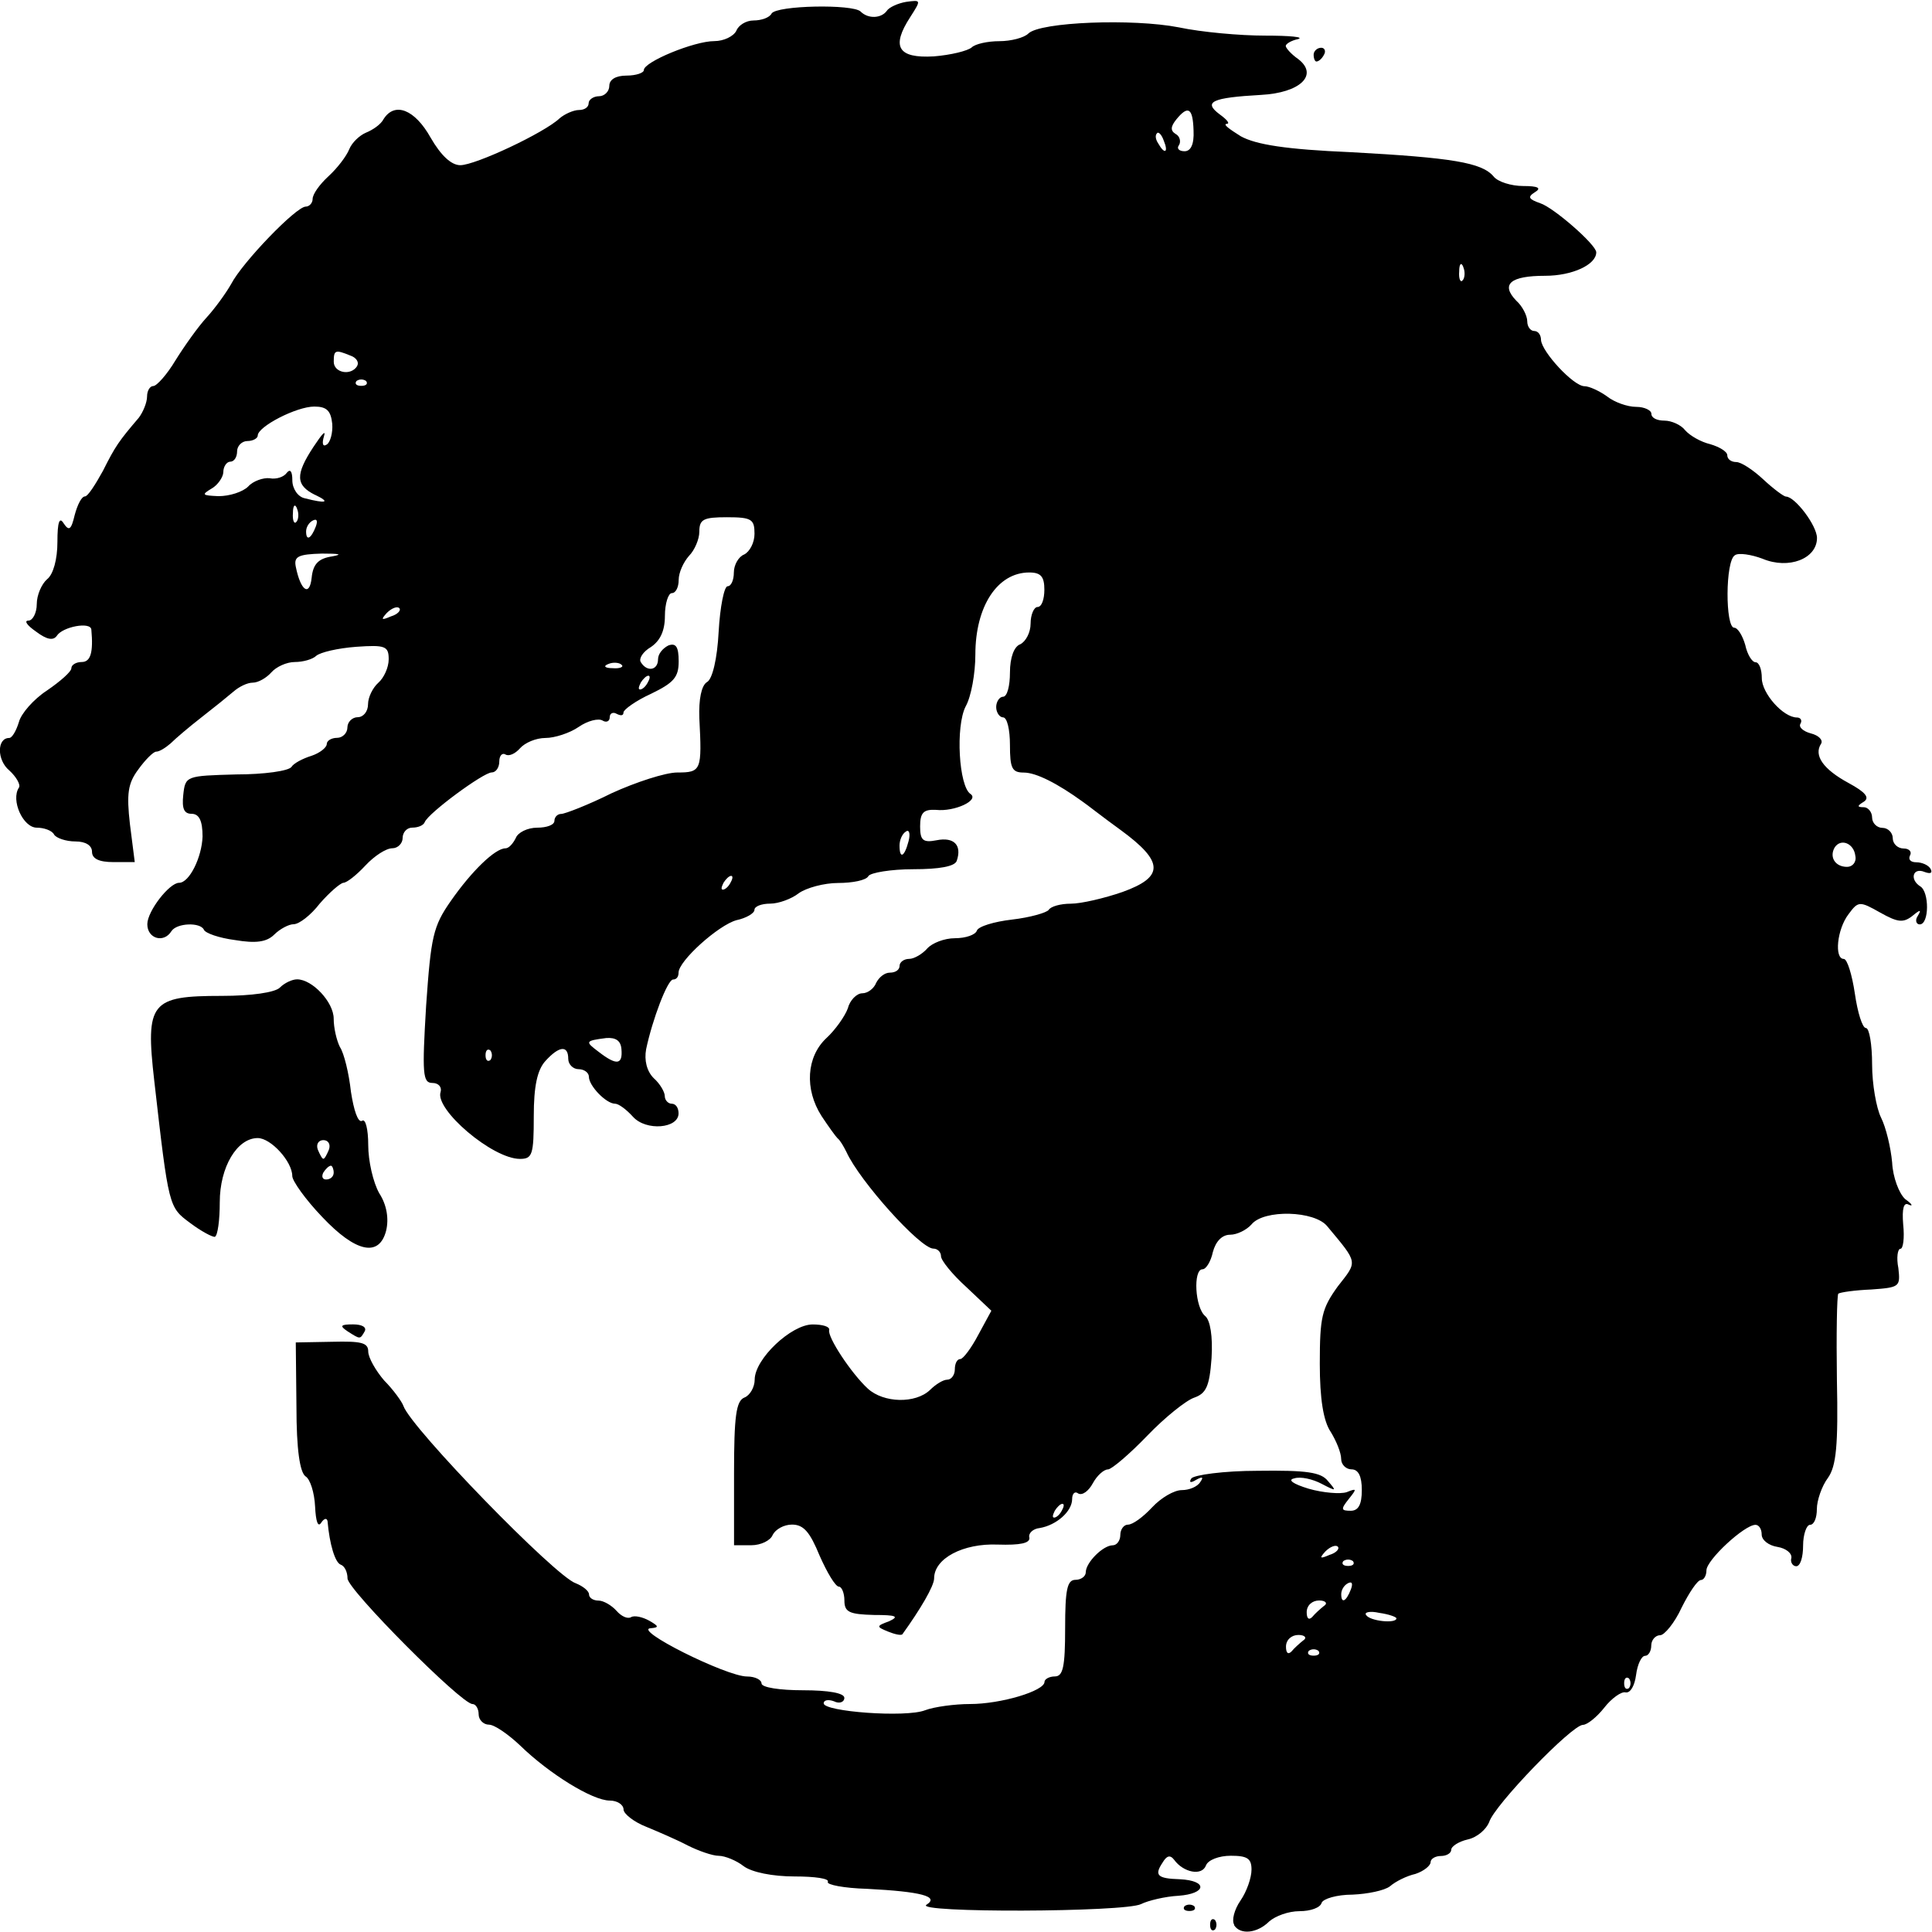
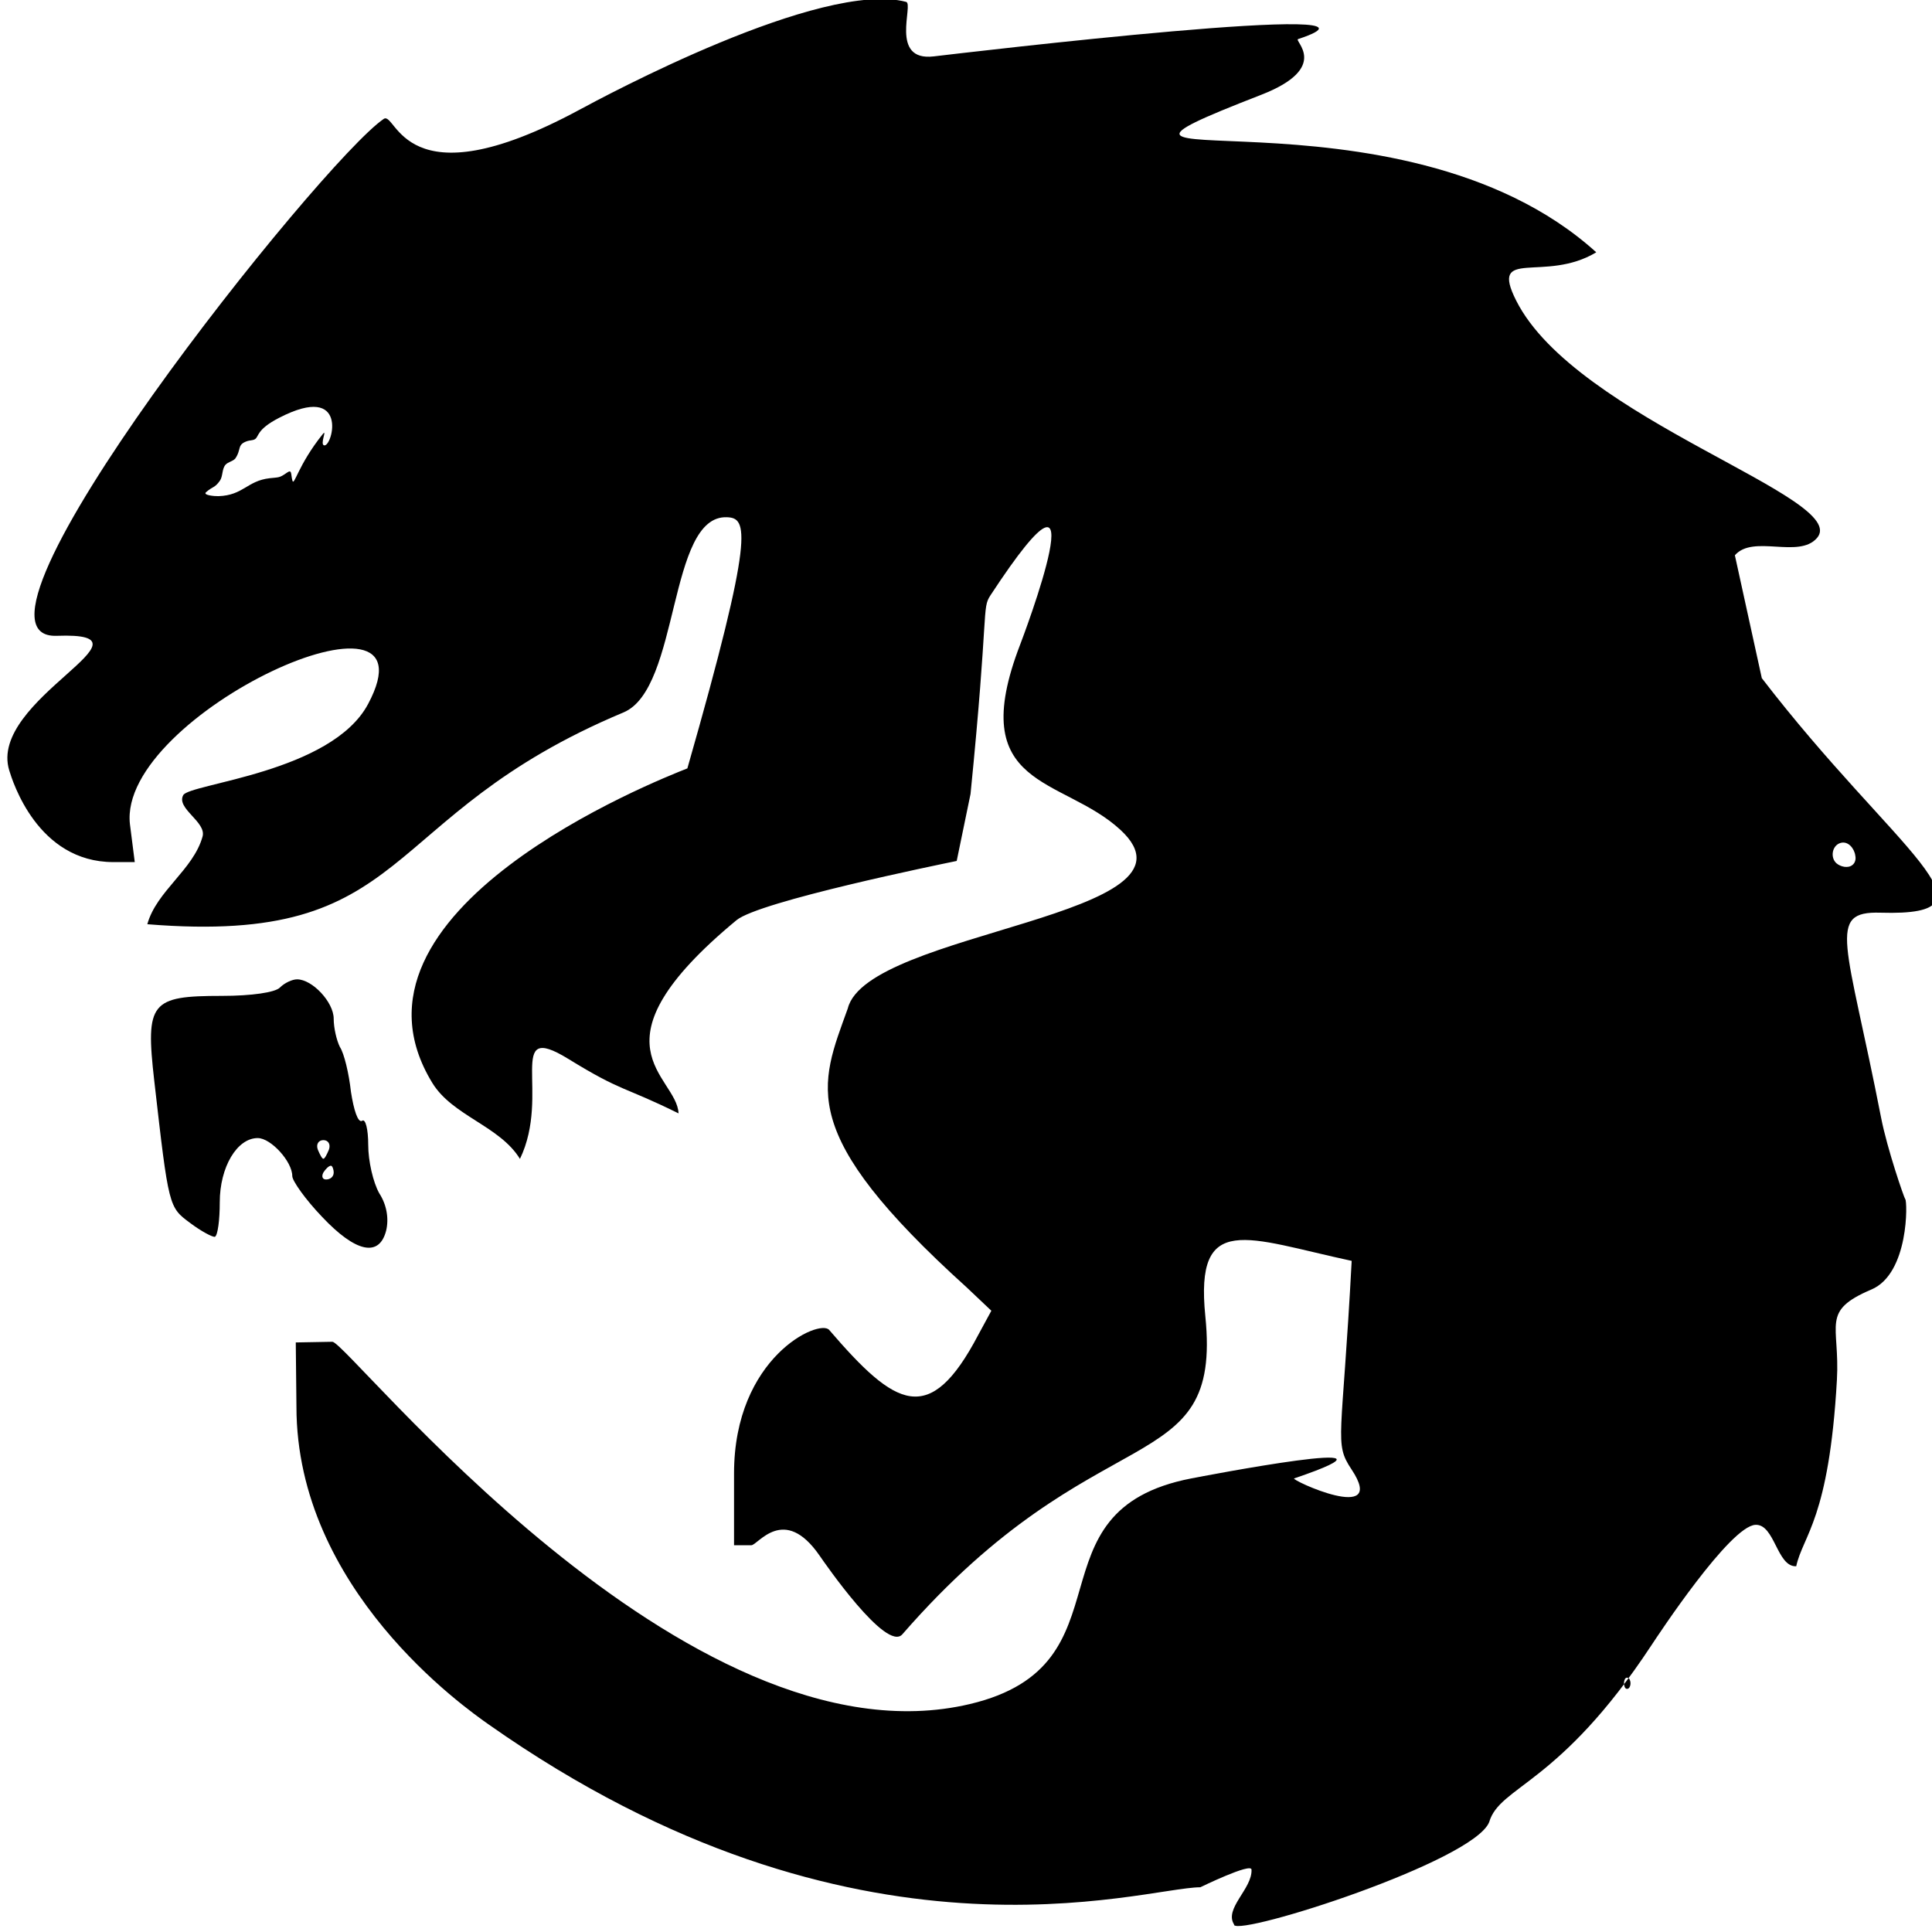
- <svg xmlns="http://www.w3.org/2000/svg" version="1.1" width="32" height="32" viewBox="0 0 32 32">
-   <path d="M20.043 31.88c0-0.080 0.034-0.114 0.080-0.080 0.034 0.046 0.034 0.114 0 0.16-0.046 0.034-0.080 0-0.080-0.080z" />
-   <path d="M20.443 31.88c-0.046-0.069 0-0.251 0.103-0.4s0.183-0.377 0.183-0.514c0-0.183-0.069-0.229-0.343-0.229-0.194 0-0.377 0.069-0.411 0.16-0.069 0.183-0.377 0.114-0.526-0.091-0.069-0.091-0.126-0.069-0.194 0.046-0.137 0.206-0.091 0.263 0.286 0.274 0.469 0.023 0.446 0.24-0.023 0.274-0.217 0.011-0.503 0.080-0.617 0.137-0.263 0.137-3.783 0.149-3.555 0.011 0.217-0.137-0.091-0.217-0.983-0.263-0.389-0.011-0.674-0.069-0.652-0.114 0.034-0.057-0.217-0.091-0.549-0.091-0.366 0-0.709-0.069-0.846-0.171-0.114-0.091-0.309-0.171-0.411-0.171s-0.332-0.080-0.514-0.171c-0.171-0.091-0.492-0.229-0.686-0.309-0.206-0.080-0.377-0.217-0.377-0.286 0-0.080-0.103-0.149-0.229-0.149-0.286 0-1.006-0.446-1.486-0.914-0.194-0.183-0.423-0.343-0.514-0.343s-0.171-0.080-0.171-0.171c0-0.091-0.046-0.171-0.103-0.171-0.183 0-2.069-1.897-2.069-2.080 0-0.103-0.046-0.206-0.114-0.229-0.091-0.034-0.183-0.331-0.217-0.72-0.011-0.057-0.057-0.046-0.103 0.023-0.057 0.091-0.091-0.023-0.103-0.263-0.011-0.229-0.080-0.457-0.16-0.503-0.091-0.069-0.149-0.434-0.149-1.154l-0.011-1.063 0.606-0.011c0.469-0.011 0.594 0.011 0.594 0.16 0 0.103 0.126 0.32 0.263 0.48 0.149 0.149 0.297 0.354 0.32 0.423 0.126 0.366 2.526 2.835 2.857 2.938 0.114 0.046 0.217 0.126 0.217 0.183s0.069 0.103 0.16 0.103c0.080 0 0.217 0.080 0.297 0.171s0.183 0.137 0.24 0.103c0.057-0.034 0.194 0 0.297 0.057 0.16 0.091 0.171 0.114 0.034 0.126-0.332 0.011 1.246 0.8 1.589 0.8 0.137 0 0.24 0.057 0.24 0.114 0 0.069 0.309 0.114 0.686 0.114 0.423 0 0.686 0.046 0.686 0.126 0 0.069-0.080 0.103-0.171 0.057-0.091-0.034-0.171-0.023-0.171 0.034 0 0.137 1.36 0.24 1.68 0.114 0.149-0.057 0.492-0.103 0.743-0.103 0.514 0 1.234-0.217 1.234-0.366 0-0.046 0.080-0.091 0.171-0.091 0.137 0 0.171-0.16 0.171-0.8s0.034-0.8 0.171-0.8c0.091 0 0.171-0.057 0.171-0.126 0-0.16 0.286-0.446 0.446-0.446 0.069 0 0.126-0.080 0.126-0.171s0.057-0.171 0.126-0.171c0.080 0 0.251-0.126 0.4-0.286s0.366-0.286 0.491-0.286c0.126 0 0.263-0.057 0.309-0.137 0.057-0.080 0.034-0.091-0.069-0.034-0.091 0.057-0.126 0.046-0.080-0.023 0.046-0.057 0.537-0.126 1.097-0.126 0.812-0.011 1.052 0.023 1.166 0.171 0.149 0.171 0.137 0.171-0.103 0.046-0.149-0.080-0.354-0.126-0.457-0.091-0.114 0.023-0.023 0.091 0.24 0.171 0.24 0.069 0.526 0.091 0.629 0.057 0.171-0.069 0.171-0.057 0.034 0.114s-0.126 0.194 0.034 0.194c0.126 0 0.183-0.103 0.183-0.343 0-0.229-0.057-0.343-0.171-0.343-0.091 0-0.171-0.080-0.171-0.171 0-0.103-0.080-0.297-0.171-0.446-0.126-0.183-0.183-0.56-0.183-1.132 0-0.777 0.034-0.914 0.297-1.28 0.331-0.423 0.343-0.377-0.171-0.994-0.206-0.263-1.052-0.286-1.257-0.034-0.080 0.091-0.24 0.171-0.354 0.171-0.137 0-0.24 0.114-0.286 0.286-0.034 0.16-0.114 0.286-0.171 0.286-0.16 0-0.126 0.64 0.046 0.777 0.080 0.069 0.126 0.331 0.103 0.697-0.034 0.469-0.091 0.583-0.286 0.652-0.137 0.046-0.491 0.331-0.777 0.629-0.297 0.309-0.594 0.56-0.652 0.56-0.069 0-0.183 0.103-0.251 0.229s-0.171 0.206-0.24 0.171c-0.057-0.046-0.103 0-0.103 0.091 0 0.206-0.263 0.434-0.537 0.48-0.114 0.011-0.194 0.091-0.171 0.16 0.011 0.091-0.149 0.126-0.526 0.114-0.572-0.023-1.052 0.229-1.052 0.56 0 0.126-0.229 0.514-0.526 0.926-0.023 0.023-0.126 0-0.24-0.046-0.194-0.080-0.194-0.091 0.023-0.171 0.171-0.080 0.114-0.103-0.251-0.103-0.411-0.011-0.492-0.046-0.492-0.24 0-0.126-0.046-0.229-0.091-0.229-0.057 0-0.194-0.229-0.32-0.514-0.16-0.389-0.263-0.514-0.457-0.514-0.137 0-0.274 0.080-0.32 0.171-0.034 0.091-0.194 0.171-0.354 0.171h-0.286v-1.189c0-0.949 0.034-1.2 0.171-1.257 0.091-0.034 0.171-0.171 0.171-0.297 0-0.343 0.606-0.914 0.96-0.914 0.16 0 0.286 0.034 0.274 0.091-0.034 0.114 0.366 0.72 0.64 0.972 0.263 0.24 0.789 0.251 1.029 0.023 0.091-0.091 0.217-0.171 0.286-0.171s0.126-0.080 0.126-0.171c0-0.091 0.034-0.171 0.091-0.171 0.046 0 0.183-0.183 0.297-0.4l0.217-0.4-0.411-0.389c-0.24-0.217-0.423-0.446-0.423-0.514s-0.057-0.126-0.126-0.126c-0.217 0-1.223-1.12-1.44-1.6-0.046-0.091-0.103-0.194-0.149-0.229-0.034-0.034-0.149-0.194-0.263-0.366-0.286-0.446-0.251-0.983 0.080-1.292 0.149-0.137 0.309-0.366 0.354-0.491 0.034-0.137 0.149-0.251 0.24-0.251s0.194-0.080 0.229-0.171c0.046-0.091 0.137-0.171 0.229-0.171s0.16-0.046 0.16-0.114c0-0.057 0.069-0.114 0.16-0.114 0.080 0 0.217-0.080 0.297-0.171s0.286-0.171 0.457-0.171c0.183 0 0.343-0.057 0.366-0.126s0.286-0.149 0.583-0.183c0.297-0.034 0.572-0.114 0.606-0.16 0.034-0.057 0.194-0.103 0.366-0.103s0.56-0.091 0.857-0.194c0.697-0.251 0.686-0.503-0.034-1.029-0.286-0.206-0.56-0.423-0.629-0.469-0.411-0.297-0.766-0.48-0.972-0.48-0.194 0-0.229-0.069-0.229-0.457 0-0.251-0.046-0.457-0.114-0.457-0.057 0-0.114-0.080-0.114-0.171s0.057-0.171 0.114-0.171c0.069 0 0.114-0.183 0.114-0.4 0-0.251 0.069-0.434 0.171-0.469 0.091-0.046 0.171-0.194 0.171-0.343s0.057-0.274 0.114-0.274c0.069 0 0.114-0.126 0.114-0.286 0-0.217-0.057-0.286-0.251-0.286-0.526 0-0.892 0.56-0.892 1.36 0 0.309-0.069 0.697-0.16 0.857-0.171 0.332-0.114 1.326 0.080 1.452 0.149 0.103-0.263 0.297-0.572 0.263-0.206-0.011-0.263 0.046-0.263 0.274s0.046 0.274 0.274 0.229c0.286-0.057 0.423 0.080 0.332 0.343-0.034 0.091-0.286 0.137-0.72 0.137-0.366 0-0.709 0.057-0.743 0.114-0.034 0.069-0.263 0.114-0.503 0.114-0.229 0-0.526 0.080-0.652 0.171-0.114 0.091-0.332 0.171-0.469 0.171-0.149 0-0.263 0.046-0.263 0.103s-0.137 0.137-0.297 0.171c-0.297 0.080-0.96 0.674-0.96 0.869 0 0.069-0.034 0.114-0.091 0.114-0.091 0-0.343 0.663-0.446 1.154-0.034 0.183 0.011 0.366 0.126 0.48 0.103 0.091 0.183 0.229 0.183 0.297s0.057 0.126 0.114 0.126c0.069 0 0.114 0.069 0.114 0.16 0 0.251-0.537 0.297-0.754 0.057-0.114-0.126-0.24-0.217-0.297-0.217-0.149 0-0.434-0.297-0.434-0.446 0-0.069-0.080-0.126-0.171-0.126s-0.171-0.080-0.171-0.171c0-0.229-0.149-0.217-0.377 0.034-0.137 0.149-0.194 0.423-0.194 0.914 0 0.64-0.023 0.709-0.229 0.709-0.457 0-1.417-0.823-1.314-1.109 0.023-0.080-0.034-0.149-0.137-0.149-0.16 0-0.171-0.149-0.103-1.28 0.080-1.143 0.114-1.314 0.411-1.737 0.343-0.492 0.732-0.869 0.903-0.869 0.057 0 0.126-0.080 0.171-0.171 0.034-0.091 0.194-0.171 0.354-0.171s0.286-0.046 0.286-0.114c0-0.057 0.046-0.114 0.114-0.114 0.057 0 0.446-0.149 0.834-0.343 0.4-0.183 0.892-0.343 1.086-0.343 0.4 0 0.411-0.034 0.366-0.903-0.011-0.309 0.034-0.537 0.126-0.594 0.091-0.046 0.171-0.389 0.194-0.834 0.023-0.411 0.091-0.754 0.149-0.754s0.103-0.103 0.103-0.229c0-0.126 0.080-0.263 0.171-0.297 0.091-0.046 0.171-0.194 0.171-0.343 0-0.24-0.046-0.274-0.457-0.274-0.389 0-0.457 0.034-0.457 0.24 0 0.126-0.080 0.309-0.171 0.4-0.091 0.103-0.171 0.274-0.171 0.4 0 0.114-0.046 0.217-0.114 0.217-0.057 0-0.114 0.171-0.114 0.377 0 0.251-0.080 0.411-0.229 0.514-0.137 0.080-0.206 0.194-0.171 0.251 0.103 0.171 0.286 0.137 0.286-0.046 0-0.091 0.080-0.183 0.171-0.229 0.126-0.046 0.171 0.023 0.171 0.263 0 0.263-0.080 0.354-0.457 0.537-0.251 0.114-0.457 0.263-0.457 0.309 0 0.057-0.046 0.057-0.114 0.023-0.057-0.034-0.114-0.011-0.114 0.057s-0.057 0.091-0.114 0.057c-0.069-0.046-0.251 0-0.4 0.103s-0.4 0.183-0.549 0.183c-0.16 0-0.343 0.080-0.423 0.171s-0.183 0.137-0.24 0.103c-0.057-0.034-0.103 0.023-0.103 0.114 0 0.103-0.057 0.183-0.126 0.183-0.137 0-1.052 0.674-1.109 0.823-0.023 0.057-0.114 0.091-0.206 0.091s-0.16 0.080-0.16 0.171c0 0.091-0.080 0.171-0.171 0.171-0.103 0-0.297 0.126-0.446 0.286s-0.309 0.286-0.366 0.286c-0.057 0.011-0.229 0.16-0.389 0.343-0.149 0.194-0.343 0.343-0.434 0.343-0.080 0-0.229 0.080-0.32 0.171-0.126 0.126-0.309 0.149-0.652 0.091-0.263-0.034-0.491-0.114-0.514-0.171-0.057-0.126-0.446-0.114-0.537 0.023-0.126 0.206-0.4 0.126-0.4-0.114 0-0.217 0.366-0.686 0.526-0.686 0.171 0 0.377-0.423 0.389-0.766 0-0.263-0.057-0.377-0.183-0.377s-0.16-0.091-0.137-0.309c0.034-0.32 0.046-0.32 0.88-0.343 0.457 0 0.869-0.057 0.914-0.126 0.034-0.057 0.183-0.137 0.332-0.183 0.137-0.046 0.251-0.137 0.251-0.194s0.080-0.103 0.171-0.103c0.091 0 0.171-0.080 0.171-0.171s0.080-0.171 0.171-0.171c0.091 0 0.171-0.091 0.171-0.217 0-0.114 0.080-0.274 0.171-0.354s0.171-0.251 0.171-0.389c0-0.217-0.057-0.24-0.537-0.206-0.309 0.023-0.594 0.091-0.663 0.149-0.057 0.057-0.217 0.103-0.354 0.103s-0.309 0.080-0.389 0.171c-0.080 0.091-0.217 0.171-0.309 0.171s-0.229 0.069-0.32 0.149c-0.080 0.069-0.32 0.263-0.526 0.423s-0.434 0.354-0.514 0.434c-0.080 0.069-0.183 0.137-0.24 0.137-0.046 0-0.183 0.137-0.297 0.297-0.171 0.229-0.194 0.4-0.137 0.903l0.080 0.629h-0.354c-0.24 0-0.354-0.057-0.354-0.171 0-0.103-0.103-0.171-0.274-0.171-0.16 0-0.32-0.057-0.354-0.114-0.034-0.069-0.171-0.114-0.286-0.114-0.229 0-0.434-0.457-0.297-0.663 0.034-0.046-0.046-0.183-0.16-0.286-0.206-0.171-0.206-0.537 0-0.537 0.046 0 0.114-0.114 0.16-0.263 0.034-0.137 0.24-0.377 0.469-0.526 0.217-0.149 0.4-0.309 0.4-0.366s0.080-0.103 0.171-0.103c0.149 0 0.194-0.16 0.16-0.537-0.011-0.137-0.48-0.046-0.572 0.103-0.057 0.080-0.16 0.069-0.343-0.069-0.149-0.103-0.206-0.183-0.126-0.183 0.069 0 0.137-0.126 0.137-0.274s0.080-0.332 0.171-0.411c0.103-0.080 0.171-0.332 0.171-0.617 0-0.332 0.034-0.423 0.103-0.309 0.091 0.137 0.126 0.103 0.183-0.137 0.046-0.171 0.114-0.309 0.171-0.309 0.046 0 0.171-0.194 0.297-0.423 0.206-0.411 0.263-0.492 0.594-0.88 0.069-0.091 0.137-0.251 0.137-0.354 0-0.091 0.046-0.171 0.103-0.171s0.229-0.194 0.366-0.423c0.149-0.24 0.377-0.56 0.514-0.709s0.32-0.4 0.411-0.56c0.183-0.354 1.074-1.28 1.234-1.28 0.057 0 0.114-0.057 0.114-0.126 0-0.080 0.114-0.24 0.263-0.377s0.297-0.332 0.343-0.446c0.046-0.114 0.171-0.229 0.274-0.274 0.114-0.046 0.251-0.137 0.297-0.229 0.183-0.286 0.514-0.16 0.777 0.309 0.171 0.297 0.343 0.457 0.492 0.457 0.251 0 1.394-0.537 1.646-0.777 0.080-0.069 0.229-0.137 0.32-0.137s0.16-0.046 0.16-0.114c0-0.057 0.080-0.114 0.171-0.114s0.171-0.080 0.171-0.171c0-0.103 0.103-0.171 0.286-0.171 0.16 0 0.286-0.046 0.286-0.091 0-0.137 0.834-0.48 1.166-0.48 0.16 0 0.32-0.080 0.366-0.171 0.034-0.091 0.16-0.171 0.286-0.171s0.263-0.046 0.297-0.114c0.080-0.137 1.349-0.16 1.475-0.034s0.343 0.114 0.434-0.011c0.034-0.057 0.183-0.126 0.32-0.149 0.251-0.034 0.251-0.034 0.069 0.251-0.32 0.492-0.206 0.686 0.389 0.652 0.286-0.023 0.56-0.091 0.629-0.149 0.057-0.057 0.263-0.103 0.457-0.103s0.411-0.057 0.48-0.126c0.194-0.194 1.737-0.251 2.492-0.103 0.377 0.080 1.017 0.137 1.429 0.137s0.652 0.023 0.549 0.057c-0.114 0.023-0.206 0.080-0.206 0.114s0.091 0.137 0.206 0.217c0.343 0.263 0.034 0.56-0.617 0.594-0.812 0.046-0.96 0.114-0.686 0.32 0.126 0.091 0.183 0.16 0.114 0.16-0.057 0.011 0.057 0.091 0.24 0.206 0.251 0.137 0.743 0.217 1.829 0.263 1.669 0.091 2.16 0.171 2.355 0.4 0.069 0.091 0.297 0.16 0.491 0.16 0.251 0 0.309 0.034 0.194 0.103-0.126 0.080-0.103 0.114 0.091 0.183 0.217 0.069 0.926 0.686 0.926 0.812 0 0.206-0.4 0.389-0.846 0.389-0.572 0-0.743 0.137-0.48 0.411 0.103 0.091 0.183 0.251 0.183 0.343s0.057 0.16 0.114 0.16c0.069 0 0.114 0.069 0.114 0.149 0.011 0.194 0.537 0.766 0.72 0.766 0.080 0 0.251 0.080 0.377 0.171 0.114 0.091 0.331 0.171 0.48 0.171 0.137 0 0.251 0.057 0.251 0.114 0 0.069 0.091 0.114 0.217 0.114 0.114 0 0.274 0.069 0.343 0.16 0.080 0.091 0.263 0.194 0.411 0.229 0.16 0.046 0.286 0.126 0.286 0.183 0 0.069 0.069 0.114 0.149 0.114s0.274 0.126 0.446 0.286c0.171 0.16 0.343 0.286 0.377 0.286 0.149 0 0.514 0.48 0.514 0.686 0 0.343-0.469 0.526-0.903 0.343-0.183-0.069-0.4-0.103-0.457-0.057-0.16 0.091-0.16 1.2-0.011 1.2 0.057 0 0.137 0.126 0.183 0.286 0.034 0.16 0.114 0.286 0.171 0.286s0.103 0.114 0.103 0.263c0 0.251 0.354 0.652 0.583 0.652 0.057 0 0.091 0.046 0.057 0.103s0.046 0.126 0.171 0.16c0.137 0.034 0.206 0.114 0.171 0.171-0.126 0.194 0.034 0.423 0.457 0.652 0.274 0.149 0.354 0.24 0.251 0.309-0.114 0.069-0.114 0.091 0 0.091 0.069 0 0.137 0.080 0.137 0.171s0.080 0.171 0.171 0.171c0.091 0 0.171 0.080 0.171 0.171s0.080 0.171 0.183 0.171c0.091 0 0.137 0.057 0.103 0.114-0.034 0.069 0.011 0.114 0.103 0.114s0.206 0.046 0.24 0.114c0.034 0.069-0.011 0.080-0.103 0.046-0.194-0.080-0.251 0.126-0.069 0.24 0.149 0.091 0.149 0.629-0.011 0.629-0.057 0-0.080-0.069-0.034-0.137 0.069-0.114 0.046-0.114-0.091 0-0.149 0.114-0.24 0.103-0.526-0.057-0.343-0.194-0.366-0.194-0.526 0.023-0.194 0.251-0.24 0.743-0.080 0.743 0.057 0 0.137 0.263 0.183 0.572 0.046 0.32 0.126 0.572 0.183 0.572s0.103 0.274 0.103 0.606c0 0.32 0.069 0.72 0.149 0.88s0.16 0.491 0.183 0.743c0.011 0.24 0.114 0.514 0.217 0.606 0.114 0.080 0.137 0.126 0.057 0.091-0.080-0.046-0.114 0.057-0.091 0.331 0.023 0.217 0 0.4-0.046 0.4s-0.069 0.149-0.034 0.32c0.034 0.309 0.023 0.32-0.446 0.354-0.274 0.011-0.514 0.046-0.549 0.069-0.023 0.034-0.034 0.674-0.023 1.429 0.023 1.086-0.011 1.429-0.149 1.623-0.103 0.137-0.183 0.377-0.183 0.514 0 0.149-0.046 0.263-0.114 0.263-0.057 0-0.114 0.16-0.114 0.343 0 0.194-0.046 0.343-0.114 0.343-0.057 0-0.103-0.069-0.080-0.137 0.011-0.080-0.091-0.16-0.229-0.183-0.149-0.023-0.263-0.114-0.263-0.206s-0.046-0.16-0.103-0.16c-0.183 0-0.812 0.583-0.812 0.754 0 0.091-0.046 0.16-0.091 0.16-0.057 0-0.194 0.206-0.32 0.457-0.114 0.251-0.286 0.457-0.354 0.457-0.080 0-0.149 0.080-0.149 0.171s-0.046 0.171-0.103 0.171c-0.057 0-0.126 0.137-0.149 0.32-0.023 0.171-0.091 0.297-0.171 0.286-0.069-0.023-0.24 0.103-0.354 0.251-0.126 0.16-0.286 0.286-0.354 0.286-0.183 0-1.474 1.337-1.554 1.612-0.046 0.114-0.194 0.251-0.354 0.286-0.149 0.034-0.274 0.114-0.274 0.171s-0.080 0.103-0.171 0.103c-0.091 0-0.171 0.046-0.171 0.103s-0.114 0.149-0.251 0.194c-0.149 0.034-0.331 0.126-0.423 0.206-0.091 0.069-0.366 0.126-0.617 0.137-0.263 0-0.491 0.069-0.514 0.137-0.023 0.080-0.183 0.137-0.366 0.137s-0.4 0.080-0.503 0.171c-0.194 0.194-0.48 0.229-0.583 0.057zM26.981 27.8c-0.046-0.034-0.080 0-0.080 0.080s0.034 0.114 0.080 0.080c0.034-0.046 0.034-0.114 0-0.16zM21.586 27.171c0.069-0.046 0.023-0.091-0.080-0.091-0.114 0-0.206 0.080-0.206 0.194 0 0.103 0.034 0.137 0.091 0.080 0.046-0.057 0.137-0.137 0.194-0.183zM21.838 27.343c-0.046-0.034-0.114-0.034-0.16 0-0.034 0.046 0 0.080 0.080 0.080s0.114-0.034 0.080-0.080zM21.929 26.6c0.069-0.046 0.023-0.091-0.080-0.091-0.114 0-0.206 0.080-0.206 0.194 0 0.103 0.034 0.137 0.091 0.080 0.046-0.057 0.137-0.137 0.194-0.183zM23.129 26.805c0-0.023-0.126-0.069-0.286-0.091-0.149-0.034-0.251-0.011-0.217 0.034 0.057 0.103 0.503 0.149 0.503 0.057zM22.375 26.325c0.034-0.091 0.023-0.137-0.046-0.103s-0.114 0.114-0.114 0.183c0 0.16 0.080 0.126 0.16-0.080zM22.409 25.857c-0.046-0.034-0.114-0.034-0.16 0-0.034 0.046 0 0.080 0.080 0.080s0.114-0.034 0.080-0.080zM22.158 25.617c-0.034-0.034-0.126 0-0.206 0.080-0.103 0.114-0.091 0.126 0.069 0.057 0.114-0.034 0.171-0.103 0.137-0.137zM17.586 25.022c0.034-0.057 0.046-0.114 0.011-0.114s-0.091 0.057-0.126 0.114c-0.034 0.069-0.046 0.114-0.011 0.114s0.091-0.046 0.126-0.114zM8.122 17.398c-0.046-0.034-0.080 0-0.080 0.080s0.034 0.114 0.080 0.080c0.034-0.046 0.034-0.114 0-0.16zM10.293 17.376c-0.011-0.137-0.091-0.194-0.251-0.183-0.354 0.046-0.354 0.057-0.126 0.229 0.297 0.229 0.4 0.217 0.377-0.046zM12.099 14.621c0.034-0.057 0.046-0.114 0.011-0.114s-0.091 0.057-0.126 0.114c-0.034 0.069-0.046 0.114-0.011 0.114s0.091-0.046 0.126-0.114zM30.73 14.175c-0.023-0.206-0.24-0.297-0.343-0.137-0.091 0.16 0.011 0.32 0.206 0.32 0.091 0 0.16-0.080 0.137-0.183zM15.048 13.935c0.034-0.126 0.011-0.206-0.046-0.16-0.057 0.034-0.103 0.137-0.103 0.229 0 0.229 0.080 0.194 0.149-0.069zM10.728 11.306c0.034-0.057 0.046-0.114 0.011-0.114s-0.091 0.057-0.126 0.114c-0.034 0.069-0.046 0.114-0.011 0.114s0.091-0.046 0.126-0.114zM10.293 11.009c-0.034-0.034-0.137-0.046-0.217-0.011-0.091 0.034-0.057 0.069 0.069 0.069 0.126 0.011 0.194-0.023 0.149-0.057zM6.613 10.072c-0.034-0.034-0.126 0-0.206 0.080-0.103 0.114-0.091 0.126 0.069 0.057 0.114-0.034 0.171-0.103 0.137-0.137zM5.504 9.215c0.183-0.034 0.114-0.046-0.171-0.046-0.389 0.011-0.469 0.046-0.434 0.217 0.080 0.4 0.229 0.503 0.263 0.183 0.023-0.229 0.114-0.32 0.343-0.354zM5.23 8.723c0.034-0.091 0.023-0.137-0.046-0.103s-0.114 0.114-0.114 0.183c0 0.16 0.080 0.126 0.16-0.080zM4.921 8.426c-0.034-0.091-0.069-0.057-0.069 0.069-0.011 0.126 0.023 0.194 0.057 0.149 0.034-0.034 0.046-0.137 0.011-0.217zM5.218 8.197c-0.32-0.16-0.332-0.332-0.023-0.8 0.137-0.206 0.206-0.286 0.171-0.171s-0.023 0.183 0.046 0.137c0.057-0.034 0.103-0.194 0.091-0.343-0.023-0.217-0.091-0.286-0.297-0.286-0.297 0-0.937 0.332-0.937 0.48 0 0.046-0.080 0.091-0.171 0.091s-0.171 0.080-0.171 0.171c0 0.091-0.046 0.171-0.114 0.171-0.057 0-0.114 0.080-0.114 0.171 0 0.080-0.091 0.217-0.194 0.274-0.171 0.103-0.16 0.114 0.114 0.126 0.183 0 0.4-0.069 0.492-0.16 0.080-0.091 0.251-0.149 0.354-0.137 0.114 0.023 0.24-0.023 0.286-0.091 0.057-0.069 0.091-0.023 0.091 0.126 0 0.137 0.091 0.274 0.206 0.297 0.354 0.091 0.434 0.069 0.171-0.057zM6.064 6.311c-0.046-0.034-0.114-0.034-0.16 0-0.034 0.046 0 0.080 0.080 0.080s0.114-0.034 0.080-0.080zM5.916 6.060c0.034-0.057-0.011-0.137-0.114-0.171-0.251-0.103-0.274-0.091-0.274 0.103 0 0.183 0.286 0.24 0.389 0.069zM24.238 4.425c-0.034-0.091-0.069-0.057-0.069 0.069-0.011 0.126 0.023 0.194 0.057 0.149 0.034-0.034 0.046-0.137 0.011-0.217zM19.277 2.334c-0.034-0.103-0.091-0.16-0.114-0.126-0.034 0.034-0.023 0.103 0.023 0.171 0.103 0.183 0.171 0.149 0.091-0.046zM19.769 2.162c-0.011-0.377-0.091-0.423-0.286-0.183-0.091 0.114-0.103 0.183-0.011 0.24 0.069 0.034 0.091 0.126 0.057 0.183-0.046 0.057 0 0.103 0.091 0.103 0.103 0 0.16-0.114 0.149-0.343z" />
-   <path d="M19.62 31.572c0.046-0.034 0.114-0.034 0.16 0 0.034 0.046 0 0.080-0.080 0.080s-0.114-0.034-0.080-0.080z" />
-   <path d="M5.756 22.050c-0.137-0.091-0.114-0.114 0.091-0.114 0.149 0 0.229 0.046 0.194 0.114-0.080 0.137-0.069 0.137-0.286 0z" />
-   <path d="M5.333 20.153c-0.274-0.286-0.492-0.594-0.492-0.674 0-0.24-0.354-0.629-0.572-0.629-0.343 0-0.629 0.48-0.629 1.063 0 0.297-0.034 0.549-0.080 0.572-0.034 0.011-0.229-0.091-0.411-0.229-0.354-0.263-0.354-0.251-0.594-2.355-0.149-1.303-0.057-1.406 1.12-1.406 0.492 0 0.88-0.057 0.96-0.137s0.206-0.137 0.286-0.137c0.251 0 0.606 0.377 0.606 0.652 0 0.149 0.046 0.354 0.103 0.469 0.069 0.103 0.149 0.434 0.183 0.743 0.046 0.297 0.114 0.514 0.183 0.48 0.057-0.046 0.103 0.137 0.103 0.4s0.080 0.617 0.183 0.8c0.126 0.194 0.16 0.423 0.114 0.617-0.114 0.446-0.503 0.366-1.063-0.229zM5.527 19.422c0-0.057-0.023-0.114-0.046-0.114-0.034 0-0.091 0.057-0.126 0.114-0.034 0.069-0.011 0.114 0.046 0.114 0.069 0 0.126-0.046 0.126-0.114zM5.447 19.044c0.034-0.091-0.011-0.16-0.091-0.16s-0.126 0.069-0.091 0.16c0.034 0.080 0.069 0.149 0.091 0.149s0.057-0.069 0.091-0.149z" />
-   <path d="M21.758 0.905c0-0.057 0.057-0.114 0.126-0.114 0.057 0 0.080 0.057 0.046 0.114-0.034 0.069-0.091 0.114-0.126 0.114-0.023 0-0.046-0.046-0.046-0.114z" />
+ <svg xmlns="http://www.w3.org/2000/svg" width="100%" height="100%" viewBox="0 0 300 300" version="1.1" xml:space="preserve" style="fill-rule:evenodd;clip-rule:evenodd;stroke-linejoin:round;stroke-miterlimit:2;">
+   <g transform="matrix(9.375,0,0,9.375,0,0)">
+     <path d="M20.443,31.88C20.266,31.614 20.745,31.285 20.729,30.966C20.723,30.848 19.881,31.259 19.881,31.259C18.928,31.263 14.19,32.849 8.099,28.566C7.696,28.283 4.91,26.324 4.91,23.298L4.899,22.235L5.505,22.224C5.763,22.218 11.356,29.341 16.066,28.224C18.806,27.574 16.963,25.022 19.733,24.487C19.867,24.461 23.676,23.726 21.436,24.487C21.355,24.503 23.003,25.266 22.385,24.337C22.091,23.894 22.23,23.871 22.388,20.884C20.648,20.51 19.788,20.057 19.964,21.8C20.244,24.568 18.186,23.347 14.946,27.069C14.683,27.371 13.661,25.891 13.575,25.766C12.984,24.911 12.553,25.594 12.444,25.594L12.158,25.594L12.158,24.405C12.158,22.48 13.571,21.838 13.734,22.028C14.834,23.308 15.395,23.648 16.203,22.11L16.42,21.71L16.009,21.321C13.17,18.754 13.578,17.993 14.042,16.703C14.362,15.415 20.113,15.18 18.558,13.745C17.594,12.855 15.97,13.078 16.899,10.671C16.926,10.6 18.321,6.939 16.404,9.862C16.259,10.083 16.38,10.103 16.075,13.151L15.846,14.26C15.55,14.321 12.575,14.93 12.199,15.241C9.69,17.317 11.213,17.812 11.239,18.441C10.31,17.982 10.319,18.096 9.412,17.538C8.359,16.891 9.134,18.114 8.612,19.195C8.278,18.649 7.495,18.483 7.161,17.937C5.413,15.082 10.886,12.924 11.385,12.727C12.512,8.789 12.377,8.58 12.04,8.567C11.057,8.53 11.268,11.406 10.327,11.8C6.193,13.531 6.901,15.671 2.44,15.308C2.593,14.757 3.202,14.407 3.355,13.856C3.423,13.613 2.914,13.392 3.035,13.17C3.139,12.979 5.489,12.798 6.096,11.662C7.313,9.384 1.946,11.828 2.152,13.65L2.232,14.279L1.878,14.279C0.62,14.279 0.207,12.936 0.153,12.76C-0.208,11.587 2.756,10.464 0.941,10.531C-1.007,10.603 5.323,2.671 6.355,1.97C6.569,1.824 6.666,3.398 9.59,1.822C9.992,1.605 13.599,-0.338 15.008,0.031C15.139,0.065 14.725,1.022 15.466,0.934C15.946,0.877 23.525,-0.021 21.502,0.647C21.415,0.665 22.059,1.116 20.885,1.572C16.747,3.179 23.15,1.197 26.439,4.179C25.586,4.694 24.661,4.083 25.113,4.979C26.102,6.941 30.671,8.25 30.095,8.911C29.791,9.26 29.039,8.848 28.735,9.197C28.771,9.36 29.181,11.232 29.181,11.232C31.383,14.099 33.293,15.181 31.145,15.117C30.246,15.09 30.588,15.599 31.157,18.513C31.258,19.031 31.54,19.847 31.557,19.862C31.594,19.888 31.622,21.092 30.997,21.358C30.15,21.718 30.477,21.929 30.425,22.856C30.295,25.161 29.863,25.429 29.751,25.942C29.431,25.957 29.396,25.241 29.076,25.256C28.655,25.275 27.466,27.079 27.35,27.255C25.822,29.574 24.841,29.576 24.665,30.181C24.402,30.832 20.547,32.065 20.438,31.883L20.443,31.88ZM26.981,27.8C26.957,27.782 26.929,27.782 26.914,27.811C26.894,27.848 26.894,27.912 26.914,27.949C26.921,27.963 26.933,27.974 26.949,27.973C26.986,27.972 27,27.932 27.005,27.901C27.01,27.866 27.002,27.829 26.981,27.8ZM30.73,14.175C30.717,14.059 30.613,13.921 30.481,13.963C30.342,14.007 30.313,14.207 30.418,14.299C30.484,14.356 30.608,14.387 30.682,14.327C30.728,14.291 30.742,14.23 30.73,14.175ZM4.842,7.956C4.871,8.071 4.932,7.705 5.345,7.191C5.427,7.09 5.291,7.367 5.371,7.377C5.511,7.396 5.781,6.324 4.626,6.919C4.234,7.12 4.295,7.236 4.218,7.277C4.181,7.296 4.137,7.292 4.098,7.305C3.92,7.364 4.004,7.44 3.896,7.596C3.853,7.643 3.777,7.651 3.735,7.698C3.673,7.769 3.695,7.887 3.641,7.964C3.553,8.087 3.526,8.052 3.412,8.153C3.358,8.201 3.547,8.22 3.619,8.218C4.031,8.204 4.092,7.964 4.465,7.921C4.618,7.903 4.624,7.92 4.751,7.83C4.839,7.768 4.815,7.85 4.842,7.956Z" style="fill-rule:nonzero;" />
+   </g>
+   <g transform="matrix(9.375,0,0,9.375,0,0)">
+     <path d="M5.333,20.153C5.059,19.867 4.841,19.559 4.841,19.479C4.841,19.239 4.487,18.85 4.269,18.85C3.926,18.85 3.64,19.33 3.64,19.913C3.64,20.21 3.606,20.462 3.56,20.485C3.526,20.496 3.331,20.394 3.149,20.256C2.795,19.993 2.795,20.005 2.555,17.901C2.406,16.598 2.498,16.495 3.675,16.495C4.167,16.495 4.555,16.438 4.635,16.358C4.715,16.278 4.841,16.221 4.921,16.221C5.172,16.221 5.527,16.598 5.527,16.873C5.527,17.022 5.573,17.227 5.63,17.342C5.699,17.445 5.779,17.776 5.813,18.085C5.859,18.382 5.927,18.599 5.996,18.565C6.053,18.519 6.099,18.702 6.099,18.965C6.099,19.228 6.179,19.582 6.282,19.765C6.408,19.959 6.442,20.188 6.396,20.382C6.282,20.828 5.893,20.748 5.333,20.153ZM5.527,19.422C5.527,19.365 5.504,19.308 5.481,19.308C5.447,19.308 5.39,19.365 5.355,19.422C5.321,19.491 5.344,19.536 5.401,19.536C5.47,19.536 5.527,19.49 5.527,19.422ZM5.447,19.044C5.481,18.953 5.436,18.884 5.356,18.884C5.276,18.884 5.23,18.953 5.265,19.044C5.299,19.124 5.334,19.193 5.356,19.193C5.378,19.193 5.413,19.124 5.447,19.044Z" style="fill-rule:nonzero;" />
+   </g>
</svg>
